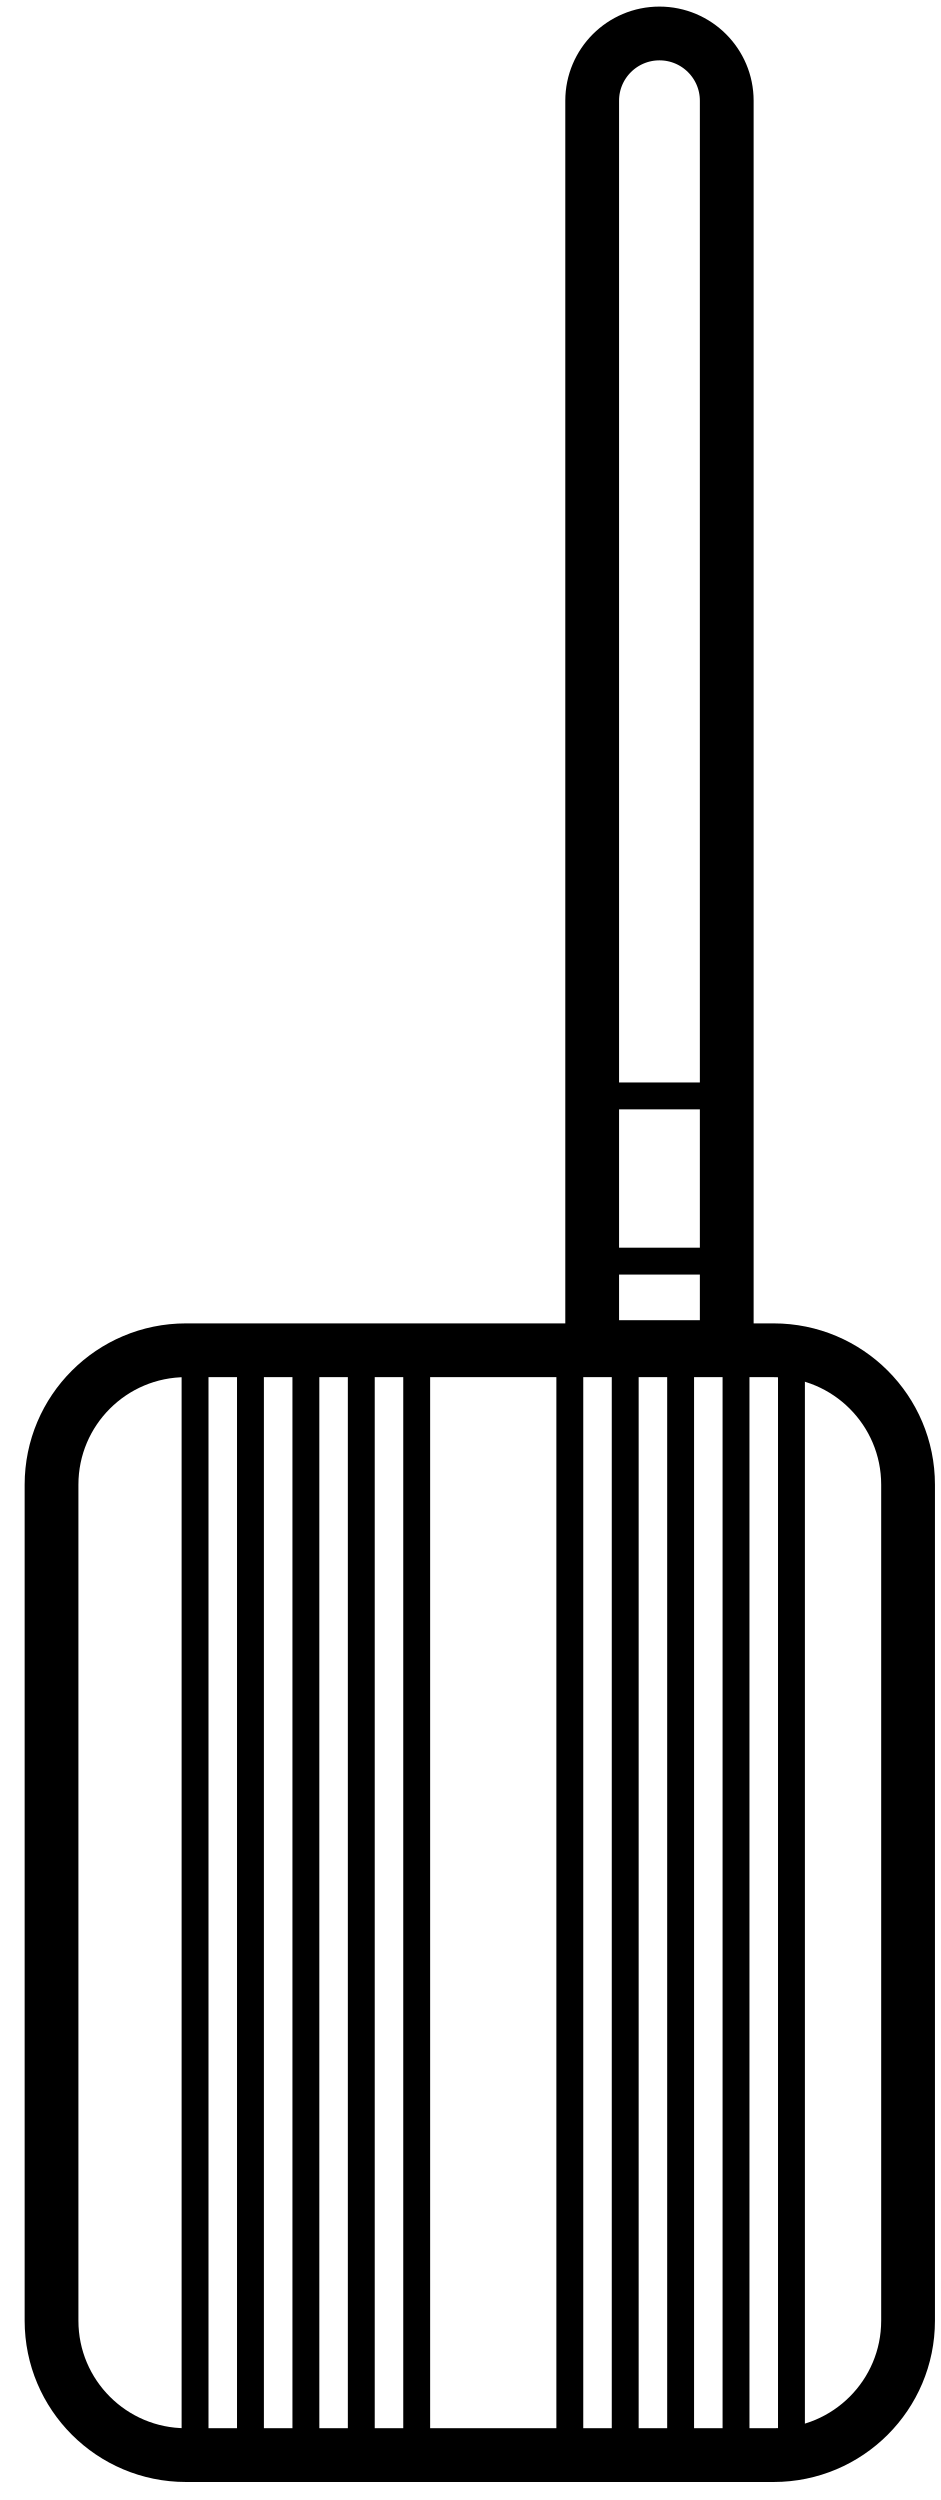
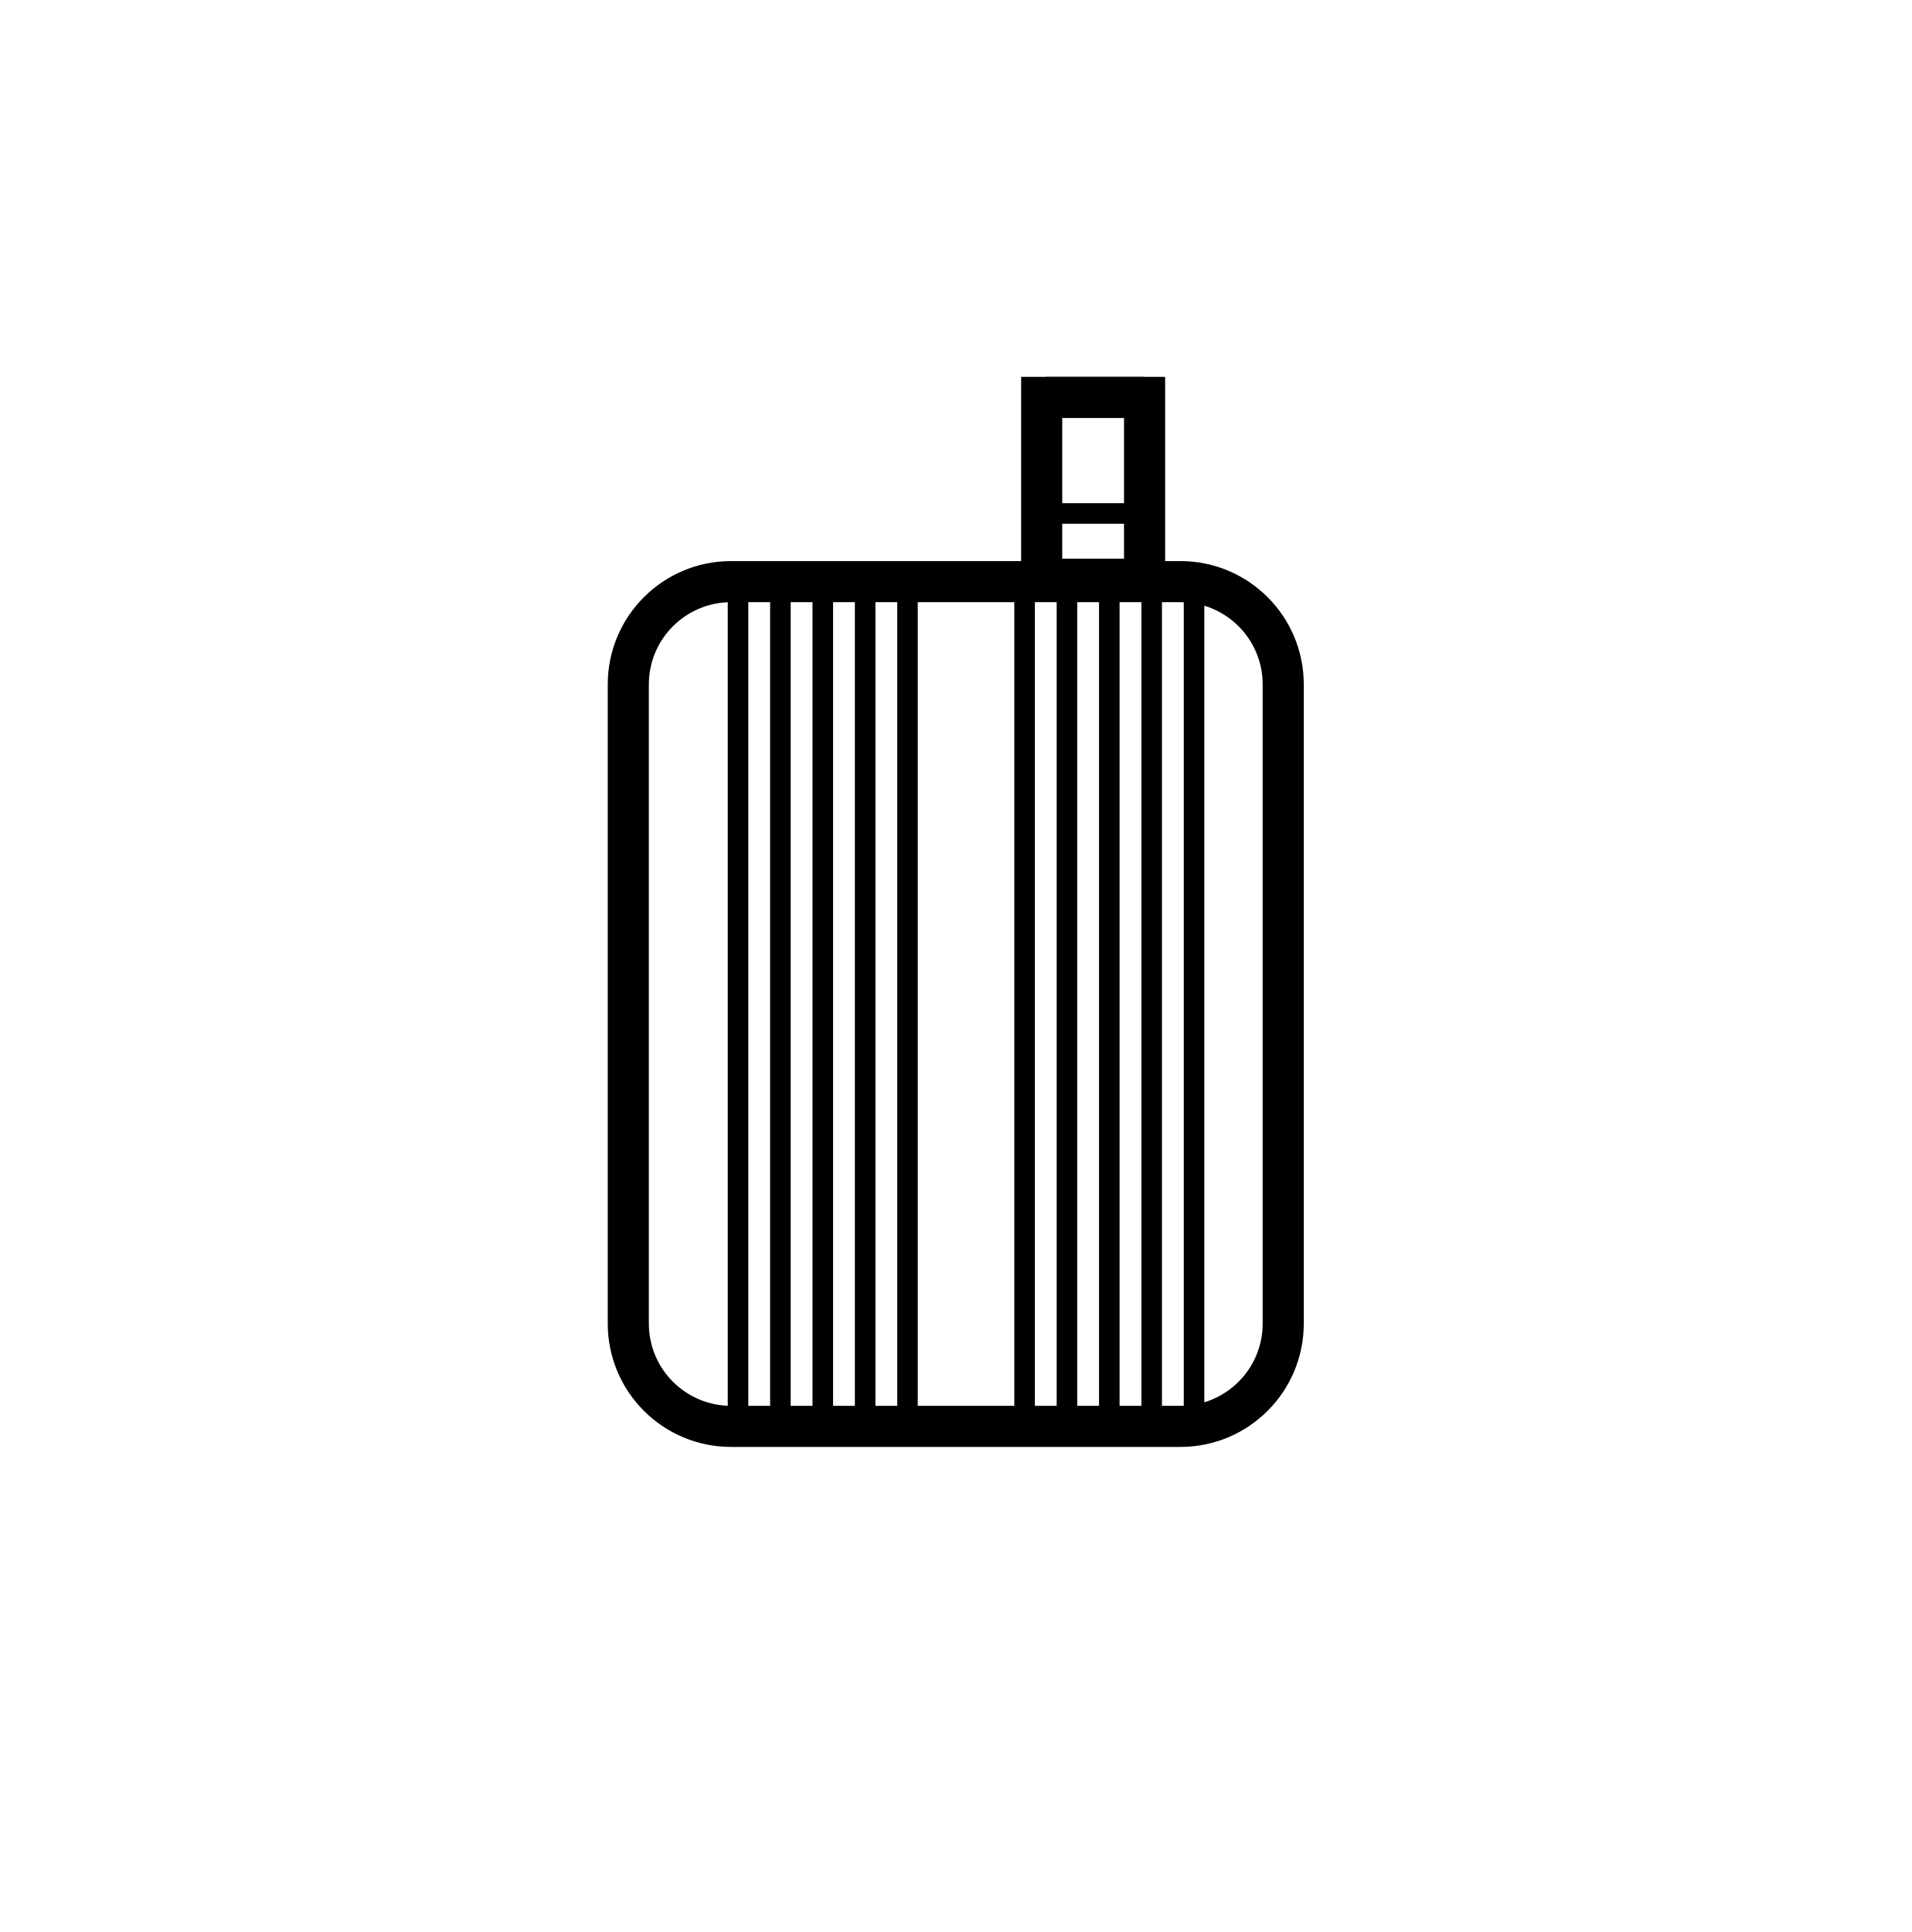
- <svg xmlns="http://www.w3.org/2000/svg" width="35" height="93" viewBox="0 0 35 93" fill="none">
-   <rect x="1.917" y="50.23" width="31.863" height="41.1" rx="5" stroke="currentColor" stroke-width="2" />
-   <path d="M22.029 3.747C22.029 2.365 23.15 1.245 24.532 1.245C25.914 1.245 27.035 2.365 27.035 3.747V50.112H22.029V3.747Z" stroke="currentColor" stroke-width="2" />
-   <line x1="9.317" y1="50.112" x2="9.317" y2="91.335" stroke="currentColor" />
-   <line x1="23.258" y1="50.112" x2="23.258" y2="91.335" stroke="currentColor" />
-   <line x1="7.256" y1="50.112" x2="7.256" y2="91.335" stroke="currentColor" />
-   <line x1="21.197" y1="50.112" x2="21.197" y2="91.335" stroke="currentColor" />
-   <line x1="11.379" y1="50.112" x2="11.379" y2="91.335" stroke="currentColor" />
-   <line x1="25.319" y1="50.112" x2="25.319" y2="91.335" stroke="currentColor" />
-   <line x1="13.44" y1="50.112" x2="13.44" y2="91.335" stroke="currentColor" />
-   <line x1="27.38" y1="50.112" x2="27.38" y2="91.335" stroke="currentColor" />
-   <line x1="15.501" y1="50.112" x2="15.501" y2="91.335" stroke="currentColor" />
-   <line x1="29.442" y1="50.112" x2="29.442" y2="91.335" stroke="currentColor" />
-   <line x1="22.238" y1="40.768" x2="27.035" y2="40.768" stroke="currentColor" />
-   <line x1="22.238" y1="46.914" x2="27.035" y2="46.914" stroke="currentColor" />
+ <svg xmlns="http://www.w3.org/2000/svg" width="93" height="94" viewBox="0 0 93 94" fill="none">
+   <rect x="30.568" y="28.299" width="31.863" height="41.1" rx="5" stroke="currentColor" stroke-width="2" />
+   <path d="M50.68 19.337H55.686V28.181H50.68V19.337Z" stroke="currentColor" stroke-width="2" />
+   <line x1="37.968" y1="28.181" x2="37.968" y2="69.403" stroke="currentColor" />
+   <line x1="51.909" y1="28.181" x2="51.909" y2="69.403" stroke="currentColor" />
+   <line x1="35.907" y1="28.181" x2="35.907" y2="69.403" stroke="currentColor" />
+   <line x1="49.848" y1="28.181" x2="49.848" y2="69.403" stroke="currentColor" />
+   <line x1="40.03" y1="28.181" x2="40.03" y2="69.403" stroke="currentColor" />
+   <line x1="53.97" y1="28.181" x2="53.97" y2="69.403" stroke="currentColor" />
+   <line x1="42.091" y1="28.181" x2="42.091" y2="69.403" stroke="currentColor" />
+   <line x1="56.032" y1="28.181" x2="56.032" y2="69.403" stroke="currentColor" />
+   <line x1="44.152" y1="28.181" x2="44.152" y2="69.403" stroke="currentColor" />
+   <line x1="58.093" y1="28.181" x2="58.093" y2="69.403" stroke="currentColor" />
+   <line x1="50.889" y1="18.837" x2="55.686" y2="18.837" stroke="currentColor" />
+   <line x1="50.889" y1="24.983" x2="55.686" y2="24.983" stroke="currentColor" />
</svg>
